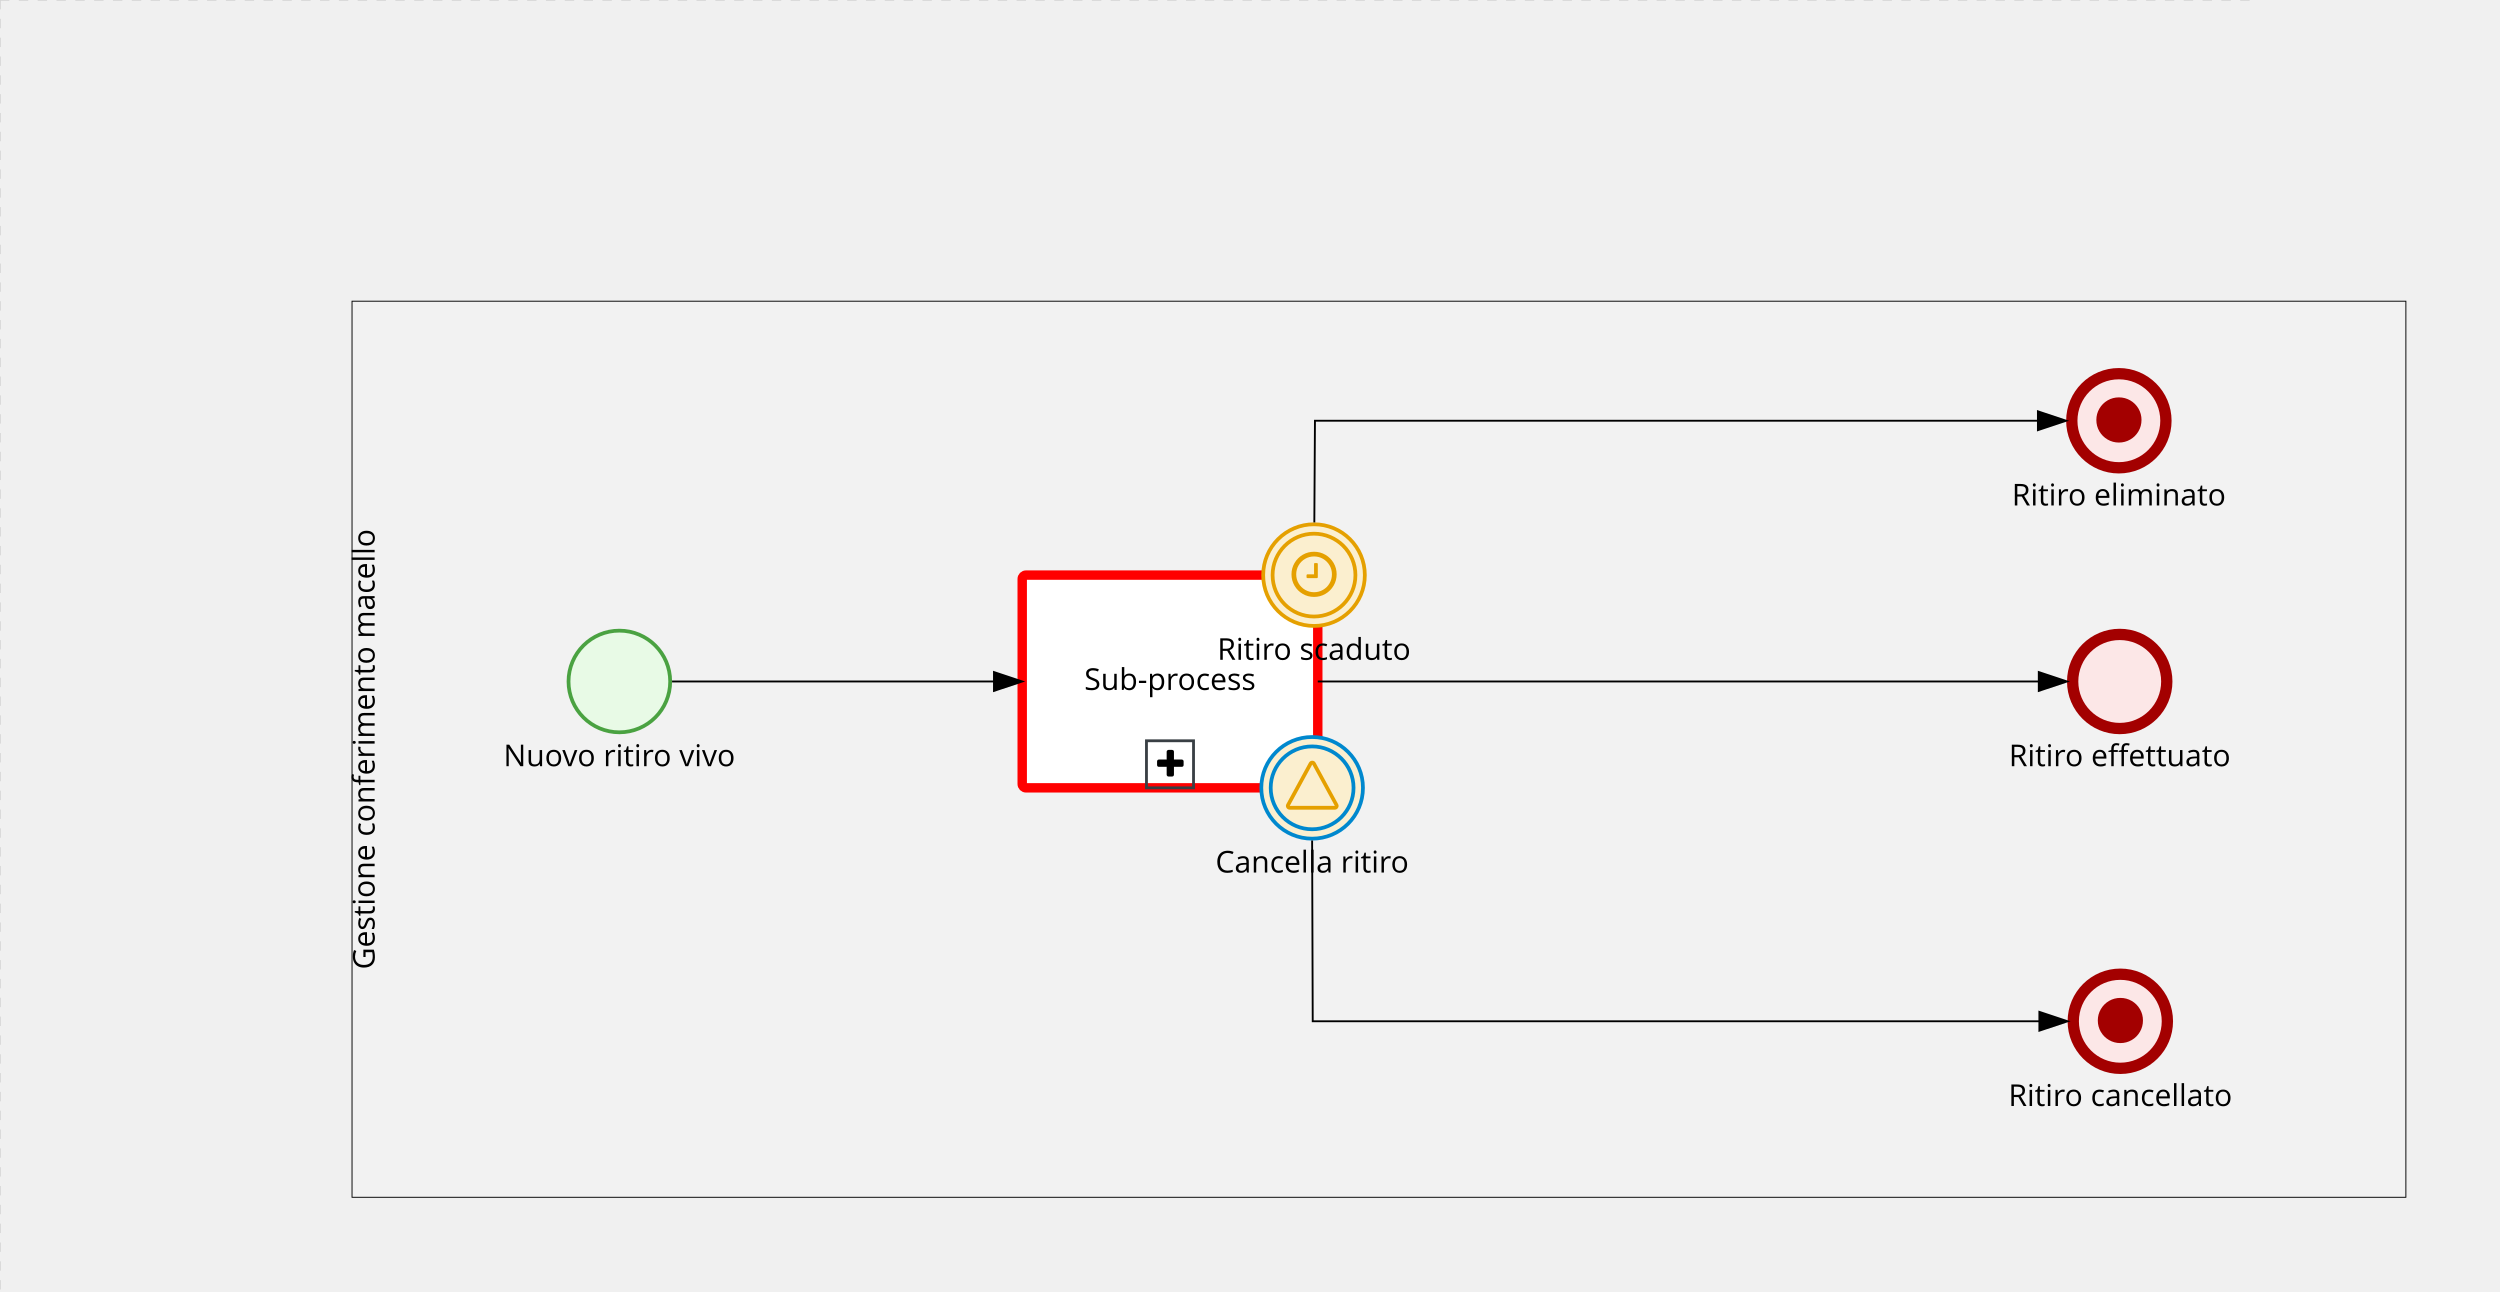
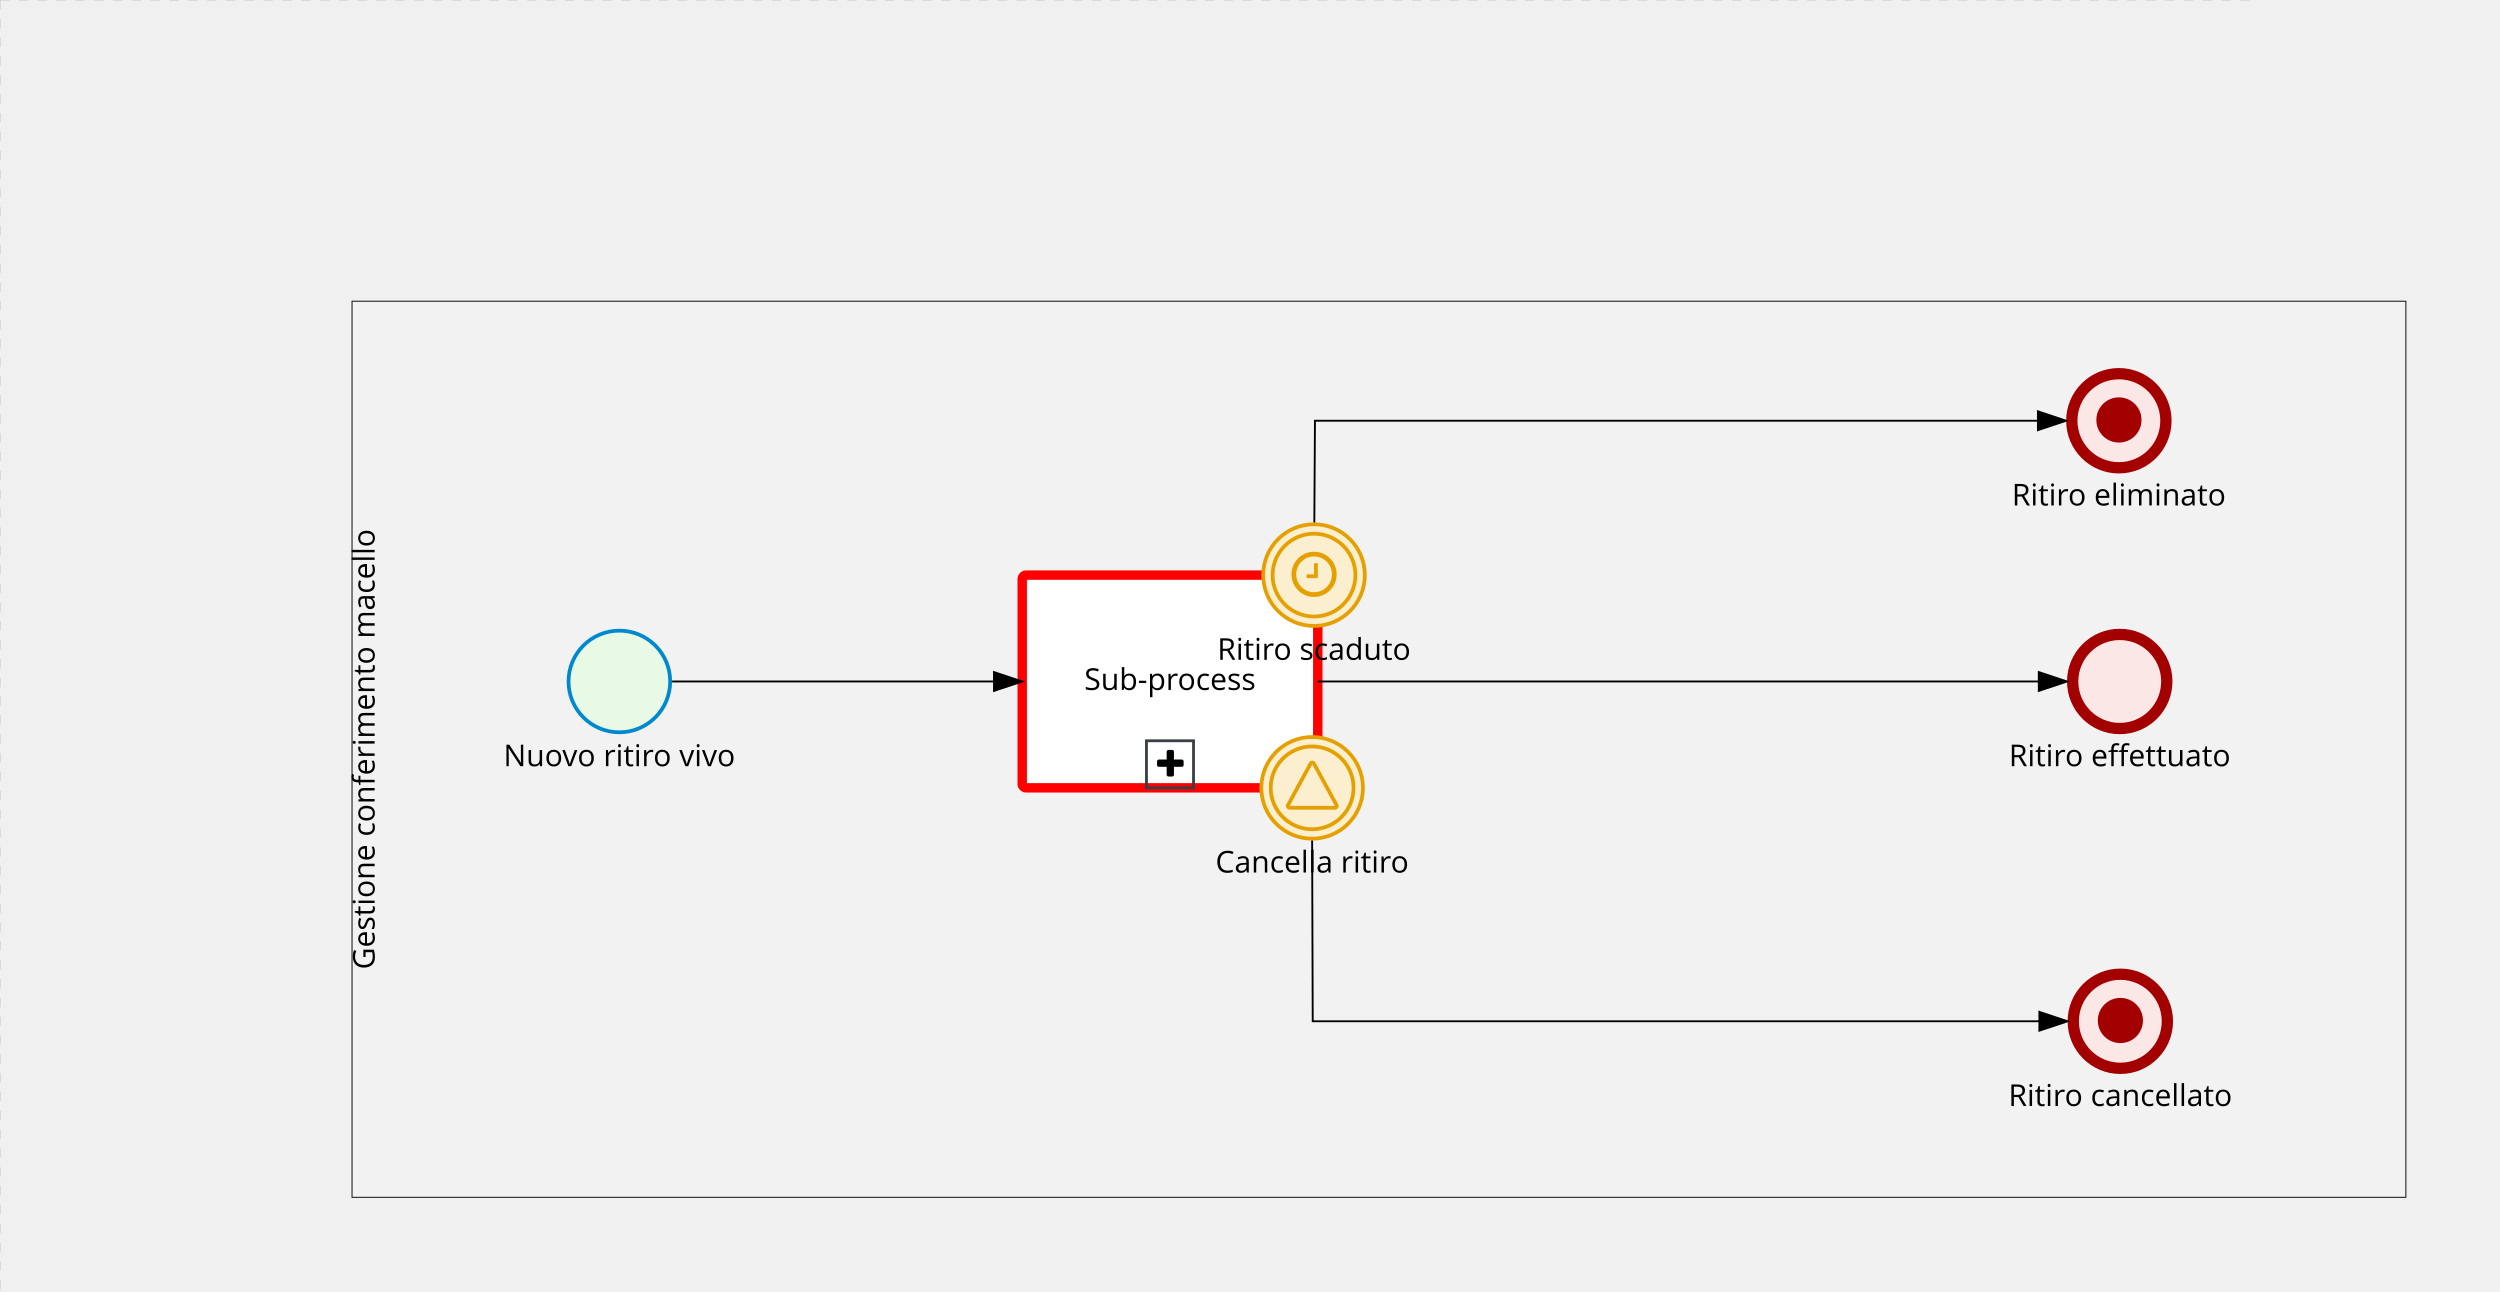
<svg xmlns="http://www.w3.org/2000/svg" version="1.1" width="1328" height="686" viewBox="0 0 1328 686">
  <defs />
  <g transform="matrix(1,0,0,1,0,0)">
    <g>
      <g>
        <g>
          <path fill="none" stroke="#d3d3d3" paint-order="fill stroke markers" d=" M 0 0 L 1200 0" stroke-miterlimit="10" stroke-opacity="0.8" stroke-dasharray="5" />
        </g>
        <g>
          <path fill="none" stroke="#d3d3d3" paint-order="fill stroke markers" d=" M 0 0 L 0 800" stroke-miterlimit="10" stroke-opacity="0.8" stroke-dasharray="5" />
        </g>
      </g>
      <g id="_30A7F055-211B-498C-8B34-681BF23071CF" bpmn2nodeid="_30A7F055-211B-498C-8B34-681BF23071CF" transform="matrix(1,0,0,1,187,160)">
        <g>
          <path fill="none" stroke="none" />
        </g>
        <g transform="matrix(1,0,0,1,0,0)">
          <path fill="#f2f2f2" stroke="none" id="_30A7F055-211B-498C-8B34-681BF23071CF?shapeType=BACKGROUND" paint-order="stroke fill markers" d=" M 0 0 L 1091 0 L 1091 476 L 0 476 L 0 0 Z Z" />
        </g>
        <g transform="matrix(1,0,0,1,0,0)">
-           <path fill="none" stroke="#000000" id="_30A7F055-211B-498C-8B34-681BF23071CF?shapeType=BORDER&amp;renderType=STROKE" paint-order="fill stroke markers" d=" M 0 0 L 1091 0 L 1091 476 L 0 476 L 0 0 Z Z" stroke-miterlimit="10" stroke-width="0.5" stroke-dasharray="" />
+           <path fill="none" stroke="rgb(0,0,0)" id="_30A7F055-211B-498C-8B34-681BF23071CF?shapeType=BORDER&amp;renderType=STROKE" paint-order="fill stroke markers" d=" M 0 0 L 1091 0 L 1091 476 L 0 476 L 0 0 Z Z" stroke-miterlimit="10" stroke-width="0.5" stroke-dasharray="" />
        </g>
        <g transform="matrix(-1.8369701987210297e-16,-1,1,-1.8369701987210297e-16,0,354.9648)">
          <text fill="#000000" stroke="none" font-family="Open Sans" font-size="12pt" font-style="normal" font-weight="normal" text-decoration="normal" x="116.965" y="12" text-anchor="middle" dominant-baseline="alphabetic">Gestione conferimento macello</text>
        </g>
        <g id="_2AF3ABBC-AA73-4EBD-BE56-92419F6FF24C" bpmn2nodeid="_2AF3ABBC-AA73-4EBD-BE56-92419F6FF24C" transform="matrix(1,0,0,1,911,174)">
          <g>
            <path fill="none" stroke="none" />
          </g>
          <g transform="matrix(0.125,0,0,0.125,0,0)">
            <g transform="matrix(1,0,0,1,0,0)">
              <path fill="#fce7e7" stroke="none" id="_2AF3ABBC-AA73-4EBD-BE56-92419F6FF24C?shapeType=BACKGROUND" paint-order="stroke fill markers" d=" M 0 0 M 444 224 C 444 263.9 434.2 300.8 414.4 334.5 C 394.7 368.2 368 394.9 334.4 414.5 C 300.8 434.1 263.9 444 224 444 C 184.1 444 147.2 434.2 113.5 414.4 C 79.8 394.7 53.1 368 33.5 334.4 C 13.9 300.8 4 263.9 4 224 C 4 184.1 13.8 147.2 33.6 113.5 C 53.4 79.8 80.1 53.1 113.6 33.5 C 147.1 13.9 184.1 4 224 4 C 263.9 4 300.8 13.8 334.5 33.6 C 368.2 53.4 394.9 80.1 414.5 113.6 C 434.1 147.1 444 184.1 444 224 Z" />
            </g>
            <g>
              <g transform="matrix(1,0,0,1,0,0)">
                <g transform="matrix(1,0,0,1,0,0)">
                  <path fill="#a30000" stroke="none" id="_2AF3ABBC-AA73-4EBD-BE56-92419F6FF24C?shapeType=BORDER&amp;renderType=FILL" paint-order="stroke fill markers" d=" M 0 0 M 224 0 C 100.3 0 0 100.3 0 224 C 0 347.7 100.3 448 224 448 C 347.7 448 448 347.7 448 224 C 448 100.3 347.7 0 224 0 Z M 0 0 M 224 400 C 126.8 400 48 321.2 48 224 C 48 126.8 126.8 48 224 48 C 321.2 48 400 126.8 400 224 C 400 321.2 321.2 400 224 400 Z" />
                </g>
              </g>
            </g>
          </g>
          <g transform="matrix(1,0,0,1,-30.89453,61)">
            <text fill="#000000" stroke="none" font-family="Open Sans" font-size="12pt" font-style="normal" font-weight="normal" text-decoration="normal" x="58.895" y="12" text-anchor="middle" dominant-baseline="alphabetic">Ritiro effettuato</text>
          </g>
        </g>
        <g id="_CA1191A7-7B9C-44F9-9011-F53001510925" bpmn2nodeid="_CA1191A7-7B9C-44F9-9011-F53001510925" transform="matrix(1,0,0,1,910.5421,35.5)">
          <g>
            <path fill="none" stroke="none" />
          </g>
          <g transform="matrix(0.125,0,0,0.125,0,0)">
            <g transform="matrix(1,0,0,1,0,0)">
              <path fill="#fce7e7" stroke="none" id="_CA1191A7-7B9C-44F9-9011-F53001510925?shapeType=BACKGROUND" paint-order="stroke fill markers" d=" M 0 0 M 444 224 C 444 263.9 434.2 300.8 414.4 334.5 C 394.7 368.2 368 394.9 334.4 414.5 C 300.8 434.1 263.9 444 224 444 C 184.1 444 147.2 434.2 113.5 414.4 C 79.8 394.7 53.1 368 33.5 334.4 C 13.9 300.8 4 263.9 4 224 C 4 184.1 13.8 147.2 33.6 113.5 C 53.4 79.8 80.1 53.1 113.6 33.5 C 147.1 13.9 184.1 4 224 4 C 263.9 4 300.8 13.8 334.5 33.6 C 368.2 53.4 394.9 80.1 414.5 113.6 C 434.1 147.1 444 184.1 444 224 Z" />
            </g>
            <g>
              <g transform="matrix(1,0,0,1,0,0)">
                <g transform="matrix(1,0,0,1,0,0)">
                  <path fill="rgb(163,0,0)" stroke="none" id="_CA1191A7-7B9C-44F9-9011-F53001510925?shapeType=BORDER&amp;renderType=FILL" paint-order="stroke fill markers" d=" M 0 0 M 224 0 C 100.3 0 0 100.3 0 224 C 0 347.7 100.3 448 224 448 C 347.7 448 448 347.7 448 224 C 448 100.3 347.7 0 224 0 Z M 0 0 M 224 400 C 126.8 400 48 321.2 48 224 C 48 126.8 126.8 48 224 48 C 321.2 48 400 126.8 400 224 C 400 321.2 321.2 400 224 400 Z" />
                </g>
              </g>
            </g>
            <g>
              <g transform="matrix(1,0,0,1,0,0)">
                <g transform="matrix(1,0,0,1,0,0)">
                  <path fill="#a30000" stroke="none" id="_CA1191A7-7B9C-44F9-9011-F53001510925_end_1_" paint-order="stroke fill markers" d=" M 0 0 M 320.2 220.7 C 320.2 238.1 315.9 254.2 307.3 268.9 C 298.7 283.6 287.1 295.3 272.4 303.8 C 257.7 312.4 241.6 316.7 224.2 316.7 C 206.8 316.7 190.7 312.4 176 303.8 C 161.3 295.2 149.7 283.6 141.1 268.9 C 132.5 254.2 128.3 238.1 128.3 220.7 C 128.3 203.3 132.6 187.2 141.2 172.5 C 149.8 157.8 161.4 146.1 176.1 137.5 C 190.8 128.9 206.9 124.7 224.3 124.7 C 241.7 124.7 257.8 129 272.5 137.6 C 287.2 146.2 298.9 157.9 307.4 172.5 C 316 187.2 320.2 203.3 320.2 220.7 Z" />
                </g>
              </g>
            </g>
          </g>
          <g transform="matrix(1,0,0,1,-28.84766,61)">
            <text fill="#000000" stroke="none" font-family="Open Sans" font-size="12pt" font-style="normal" font-weight="normal" text-decoration="normal" x="56.848" y="12" text-anchor="middle" dominant-baseline="alphabetic">Ritiro eliminato</text>
          </g>
        </g>
        <g id="_A6F2C6EF-DBC8-426D-9B02-5A24CDEC463F" bpmn2nodeid="_A6F2C6EF-DBC8-426D-9B02-5A24CDEC463F" transform="matrix(1,0,0,1,911.3163,354.5)">
          <g>
            <path fill="none" stroke="none" />
          </g>
          <g transform="matrix(0.125,0,0,0.125,0,0)">
            <g transform="matrix(1,0,0,1,0,0)">
              <path fill="#fce7e7" stroke="none" id="_A6F2C6EF-DBC8-426D-9B02-5A24CDEC463F?shapeType=BACKGROUND" paint-order="stroke fill markers" d=" M 0 0 M 444 224 C 444 263.9 434.2 300.8 414.4 334.5 C 394.7 368.2 368 394.9 334.4 414.5 C 300.8 434.1 263.9 444 224 444 C 184.1 444 147.2 434.2 113.5 414.4 C 79.8 394.7 53.1 368 33.5 334.4 C 13.9 300.8 4 263.9 4 224 C 4 184.1 13.8 147.2 33.6 113.5 C 53.4 79.8 80.1 53.1 113.6 33.5 C 147.1 13.9 184.1 4 224 4 C 263.9 4 300.8 13.8 334.5 33.6 C 368.2 53.4 394.9 80.1 414.5 113.6 C 434.1 147.1 444 184.1 444 224 Z" />
            </g>
            <g>
              <g transform="matrix(1,0,0,1,0,0)">
                <g transform="matrix(1,0,0,1,0,0)">
                  <path fill="#a30000" stroke="none" id="_A6F2C6EF-DBC8-426D-9B02-5A24CDEC463F?shapeType=BORDER&amp;renderType=FILL" paint-order="stroke fill markers" d=" M 0 0 M 224 0 C 100.3 0 0 100.3 0 224 C 0 347.7 100.3 448 224 448 C 347.7 448 448 347.7 448 224 C 448 100.3 347.7 0 224 0 Z M 0 0 M 224 400 C 126.8 400 48 321.2 48 224 C 48 126.8 126.8 48 224 48 C 321.2 48 400 126.8 400 224 C 400 321.2 321.2 400 224 400 Z" />
                </g>
              </g>
            </g>
            <g>
              <g transform="matrix(1,0,0,1,0,0)">
                <g transform="matrix(1,0,0,1,0,0)">
                  <path fill="#a30000" stroke="none" id="_A6F2C6EF-DBC8-426D-9B02-5A24CDEC463F_end_1_" paint-order="stroke fill markers" d=" M 0 0 M 320.2 220.7 C 320.2 238.1 315.9 254.2 307.3 268.9 C 298.7 283.6 287.1 295.3 272.4 303.8 C 257.7 312.4 241.6 316.7 224.2 316.7 C 206.8 316.7 190.7 312.4 176 303.8 C 161.3 295.2 149.7 283.6 141.1 268.9 C 132.5 254.2 128.3 238.1 128.3 220.7 C 128.3 203.3 132.6 187.2 141.2 172.5 C 149.8 157.8 161.4 146.1 176.1 137.5 C 190.8 128.9 206.9 124.7 224.3 124.7 C 241.7 124.7 257.8 129 272.5 137.6 C 287.2 146.2 298.9 157.9 307.4 172.5 C 316 187.2 320.2 203.3 320.2 220.7 Z" />
                </g>
              </g>
            </g>
          </g>
          <g transform="matrix(1,0,0,1,-31.44922,61)">
            <text fill="#000000" stroke="none" font-family="Open Sans" font-size="12pt" font-style="normal" font-weight="normal" text-decoration="normal" x="59.449" y="12" text-anchor="middle" dominant-baseline="alphabetic">Ritiro cancellato</text>
          </g>
        </g>
        <g id="_1D78BE38-5861-4F9E-B08A-D0A0D6AC40C0" bpmn2nodeid="_1D78BE38-5861-4F9E-B08A-D0A0D6AC40C0" transform="matrix(1,0,0,1,114,174)">
          <g>
            <path fill="none" stroke="none" />
          </g>
          <g transform="matrix(0.125,0,0,0.125,0,0)">
            <g transform="matrix(1,0,0,1,0,0)">
              <path fill="#e8fae6" stroke="none" id="_1D78BE38-5861-4F9E-B08A-D0A0D6AC40C0?shapeType=BACKGROUND" paint-order="stroke fill markers" d=" M 0 0 M 444 224 C 444 263.9 434.2 300.8 414.4 334.5 C 394.7 368.2 368 394.9 334.4 414.5 C 300.8 434.1 263.9 444 224 444 C 184.1 444 147.2 434.2 113.5 414.4 C 79.8 394.7 53.1 368 33.5 334.4 C 13.9 300.8 4 263.9 4 224 C 4 184.1 13.8 147.2 33.6 113.5 C 53.4 79.8 80.1 53.1 113.6 33.5 C 147.1 13.9 184.1 4 224 4 C 263.9 4 300.8 13.8 334.5 33.6 C 368.2 53.4 394.9 80.1 414.5 113.6 C 434.1 147.1 444 184.1 444 224 Z" />
            </g>
            <g>
              <g transform="matrix(1,0,0,1,0,0)">
                <g transform="matrix(1,0,0,1,0,0)">
-                   <path fill="#4aa241" stroke="none" id="_1D78BE38-5861-4F9E-B08A-D0A0D6AC40C0?shapeType=BORDER&amp;renderType=FILL" paint-order="stroke fill markers" d=" M 0 0 M 224 0 C 100.3 0 0 100.3 0 224 C 0 347.7 100.3 448 224 448 C 347.7 448 448 347.7 448 224 C 448 100.3 347.7 0 224 0 Z M 0 0 M 224 432 C 109.1 432 16 338.9 16 224 C 16 109.1 109.1 16 224 16 C 338.9 16 432 109.1 432 224 C 432 338.9 338.9 432 224 432 Z" />
+                   <path fill="rgb(0,136,206)" stroke="none" id="_1D78BE38-5861-4F9E-B08A-D0A0D6AC40C0?shapeType=BORDER&amp;renderType=FILL" paint-order="stroke fill markers" d=" M 0 0 M 224 0 C 100.3 0 0 100.3 0 224 C 0 347.7 100.3 448 224 448 C 347.7 448 448 347.7 448 224 C 448 100.3 347.7 0 224 0 Z M 0 0 M 224 432 C 109.1 432 16 338.9 16 224 C 16 109.1 109.1 16 224 16 C 338.9 16 432 109.1 432 224 C 432 338.9 338.9 432 224 432 Z" />
                </g>
              </g>
            </g>
          </g>
          <g transform="matrix(1,0,0,1,-33.55469,61)">
            <text fill="#000000" stroke="none" font-family="Open Sans" font-size="12pt" font-style="normal" font-weight="normal" text-decoration="normal" x="61.555" y="12" text-anchor="middle" dominant-baseline="alphabetic">Nuovo ritiro vivo</text>
          </g>
        </g>
        <g id="_E3ACCE3E-9476-48D1-BF1F-A9AFBD3F87F2" bpmn2nodeid="_E3ACCE3E-9476-48D1-BF1F-A9AFBD3F87F2" transform="matrix(1,0,0,1,356,145.5)">
          <g>
            <path fill="none" stroke="none" />
          </g>
          <g transform="matrix(1,0,0,1,0,0)">
            <path fill="#ffffff" stroke="none" id="_E3ACCE3E-9476-48D1-BF1F-A9AFBD3F87F2?shapeType=BACKGROUND" paint-order="stroke fill markers" d=" M 2 0 L 155 0 L 155 0 A 2 2 0 0 1 157 2 L 157 111 L 157 111 A 2 2 0 0 1 155 113 L 2 113 L 2 113 A 2 2 0 0 1 0 111 L 0 2 L 0 2 A 2 2 0 0 1 2 0 Z" />
          </g>
          <g transform="matrix(1,0,0,1,0,0)">
            <path fill="none" stroke="rgb(255,0,0)" id="_E3ACCE3E-9476-48D1-BF1F-A9AFBD3F87F2?shapeType=BORDER&amp;renderType=STROKE" paint-order="fill stroke markers" d=" M 2 0 L 155 0 L 155 0 A 2 2 0 0 1 157 2 L 157 111 L 157 111 A 2 2 0 0 1 155 113 L 2 113 L 2 113 A 2 2 0 0 1 0 111 L 0 2 L 0 2 A 2 2 0 0 1 2 0 Z" stroke-miterlimit="10" stroke-width="5" stroke-dasharray="" />
          </g>
          <g transform="matrix(1,0,0,1,3,22)">
            <g transform="matrix(1,0,0,1,0,0)">
              <g transform="matrix(1,0,0,1,63,66)">
                <path fill="none" stroke="#393f44" id="_E3ACCE3E-9476-48D1-BF1F-A9AFBD3F87F2_subProcessReusableNormalBoundingBox" paint-order="fill stroke markers" d=" M 0 0 L 25 0 L 25 25 L 0 25 L 0 0 Z Z" stroke-miterlimit="10" stroke-width="1.5" stroke-dasharray="" />
              </g>
              <g transform="matrix(0.04,0,0,0.04,68.64,69.6)">
                <path fill="#000000" stroke="#000000" id="_E3ACCE3E-9476-48D1-BF1F-A9AFBD3F87F2_subProcessReusableNormalReusableIcon" paint-order="fill stroke markers" d=" M 0 0 M 352 184 L 352 232 C 352 238.7 349.7 244.3 345 249 C 340.3 253.7 334.7 256 328 256 L 224 256 L 224 360 C 224 366.7 221.7 372.3 217 377 C 212.3 381.7 206.7 384 200 384 L 152 384 C 145.3 384 139.7 381.7 135 377 C 130.3 372.3 128 366.7 128 360 L 128 256 L 24 256 C 17.3 256 11.7 253.7 7 249 C 2.3 244.3 0 238.7 0 232 L 0 184 C 0 177.3 2.3 171.7 7 167 C 11.7 162.3 17.3 160 24 160 L 128 160 L 128 56 C 128 49.3 130.3 43.7 135 39 C 139.7 34.3 145.3 32 152 32 L 200 32 C 206.7 32 212.3 34.3 217 39 C 221.7 43.7 224 49.3 224 56 L 224 160 L 328 160 C 334.7 160 340.3 162.3 345 167 C 349.7 171.7 352 177.3 352 184 Z" stroke-miterlimit="10" stroke-dasharray="" />
              </g>
            </g>
          </g>
          <g transform="matrix(1,0,0,1,14.82,22)">
            <g transform="matrix(1,0,0,1,0,0)">
              <g transform="matrix(1,0,0,1,63,66)">
                <path fill="none" stroke="none" />
              </g>
              <g transform="matrix(0.04,0,0,0.04,68.64,69.6)">
                <path fill="none" stroke="none" />
              </g>
              <g transform="matrix(0.04,0,0,0.04,40.32,71.04)">
                <path fill="none" stroke="none" />
              </g>
              <g transform="matrix(0.04,0,0,0.04,39.36,72)">
                <path fill="none" stroke="none" />
              </g>
            </g>
          </g>
          <g transform="matrix(1,0,0,1,32.95312,49)">
            <text fill="#000000" stroke="none" font-family="Open Sans" font-size="12pt" font-style="normal" font-weight="normal" text-decoration="normal" x="45.547" y="12" text-anchor="middle" dominant-baseline="alphabetic">Sub-process</text>
          </g>
          <g id="_C3D5E750-D591-41DB-BD55-4C4D2A9206E6" bpmn2nodeid="_C3D5E750-D591-41DB-BD55-4C4D2A9206E6" transform="matrix(1,0,0,1,127,-28)">
            <g>
              <path fill="none" stroke="none" />
            </g>
            <g transform="matrix(0.125,0,0,0.125,0,0)">
              <g transform="matrix(1,0,0,1,0,0)">
                <path fill="#fbefcf" stroke="none" id="_C3D5E750-D591-41DB-BD55-4C4D2A9206E6?shapeType=BACKGROUND" paint-order="stroke fill markers" d=" M 0 0 M 444 224 C 444 263.9 434.2 300.8 414.4 334.5 C 394.7 368.2 368 394.9 334.4 414.5 C 300.8 434.1 263.9 444 224 444 C 184.1 444 147.2 434.2 113.5 414.4 C 79.8 394.7 53.1 368 33.5 334.4 C 13.9 300.8 4 263.9 4 224 C 4 184.1 13.8 147.2 33.6 113.5 C 53.4 79.8 80.1 53.1 113.6 33.5 C 147.1 13.9 184.1 4 224 4 C 263.9 4 300.8 13.8 334.5 33.6 C 368.2 53.4 394.9 80.1 414.5 113.6 C 434.1 147.1 444 184.1 444 224 Z" />
              </g>
              <g>
                <g transform="matrix(1,0,0,1,0,0)">
                  <g transform="matrix(1,0,0,1,0,0)">
                    <path fill="#e5a000" stroke="none" id="_C3D5E750-D591-41DB-BD55-4C4D2A9206E6?shapeType=BORDER&amp;renderType=FILL" paint-order="stroke fill markers" d=" M 0 0 M 224 408 C 122.5 408 40 325.5 40 224 C 40 122.5 122.5 40 224 40 C 325.5 40 408 122.5 408 224 C 408 325.5 325.5 408 224 408 Z M 0 0 M 224 56 C 131.4 56 56 131.4 56 224 C 56 316.6 131.4 392 224 392 C 316.6 392 392 316.6 392 224 C 392 131.4 316.6 56 224 56 Z M 0 0 M 224 16 C 252.1 16 279.3 21.5 305 32.3 C 329.8 42.8 352 57.8 371.1 76.9 C 390.2 96 405.2 118.3 415.7 143 C 426.5 168.6 432 195.9 432 224 C 432 252.1 426.5 279.3 415.7 305 C 405.2 329.8 390.2 352 371.1 371.1 C 352 390.2 329.7 405.2 305 415.7 C 279.4 426.5 252.1 432 224 432 C 195.9 432 168.7 426.5 143 415.7 C 118.2 405.2 96 390.2 76.9 371.1 C 57.8 352 42.8 329.7 32.3 305 C 21.5 279.3 16 252.1 16 224 C 16 195.9 21.5 168.7 32.3 143 C 42.8 118.2 57.8 96 76.9 76.9 C 96 57.8 118.3 42.8 143 32.3 C 168.7 21.5 195.9 16 224 16 M 224 0 C 100.3 0 0 100.3 0 224 C 0 347.7 100.3 448 224 448 C 347.7 448 448 347.7 448 224 C 448 100.3 347.7 0 224 0 L 224 0 Z" />
                  </g>
                </g>
              </g>
              <g>
                <g transform="matrix(1,0,0,1,0,0)">
                  <g transform="matrix(1,0,0,1,0,0)">
                    <path fill="#e5a000" stroke="none" id="_C3D5E750-D591-41DB-BD55-4C4D2A9206E6_wait" paint-order="stroke fill markers" d=" M 0 0 M 240.2 176.7 L 240.2 232.7 C 240.2 233.9 239.8 234.8 239.1 235.6 C 238.4 236.4 237.4 236.7 236.2 236.7 L 196.2 236.7 C 195 236.7 194.1 236.3 193.3 235.6 C 192.5 234.9 192.2 233.9 192.2 232.7 L 192.2 224.7 C 192.2 223.5 192.6 222.6 193.3 221.8 C 194 221 195 220.7 196.2 220.7 L 224.2 220.7 L 224.2 176.7 C 224.2 175.5 224.6 174.6 225.3 173.8 C 226 173 227 172.7 228.2 172.7 L 236.2 172.7 C 237.3 172.7 238.3 173.1 239.1 173.8 C 239.9 174.5 240.2 175.5 240.2 176.7 Z M 0 0 M 300.2 220.7 C 300.2 206.9 296.8 194.2 290.1 182.6 C 283.3 171 274.1 161.7 262.5 154.9 C 250.8 148.1 238.1 144.7 224.3 144.7 C 210.5 144.7 197.8 148.1 186.2 154.9 C 174.6 161.7 165.4 170.9 158.6 182.5 C 151.8 194.1 148.4 206.9 148.4 220.7 C 148.4 234.5 151.8 247.2 158.5 258.8 C 165.3 270.4 174.6 279.7 186.2 286.5 C 197.8 293.3 210.5 296.7 224.3 296.7 C 238.1 296.7 250.8 293.3 262.4 286.5 C 274 279.7 283.3 270.5 290 258.9 C 296.8 247.2 300.2 234.5 300.2 220.7 Z M 0 0 M 320.2 220.7 C 320.2 238.1 315.9 254.2 307.3 268.9 C 298.7 283.6 287.1 295.3 272.4 303.8 C 257.7 312.4 241.6 316.7 224.2 316.7 C 206.8 316.7 190.7 312.4 176 303.8 C 161.3 295.2 149.7 283.6 141.1 268.9 C 132.5 254.2 128.3 238.1 128.3 220.7 C 128.3 203.3 132.6 187.2 141.2 172.5 C 149.8 157.8 161.4 146.1 176.1 137.5 C 190.8 128.9 206.9 124.7 224.3 124.7 C 241.7 124.7 257.8 129 272.5 137.6 C 287.2 146.2 298.9 157.9 307.4 172.5 C 316 187.2 320.2 203.3 320.2 220.7 Z" />
                  </g>
                </g>
              </g>
            </g>
            <g transform="matrix(1,0,0,1,-23.375,61)">
              <text fill="#000000" stroke="none" font-family="Open Sans" font-size="12pt" font-style="normal" font-weight="normal" text-decoration="normal" x="51.375" y="12" text-anchor="middle" dominant-baseline="alphabetic">Ritiro scaduto</text>
            </g>
          </g>
          <g id="_287A8788-78C9-4663-9628-0C9F651A50D6" bpmn2nodeid="_287A8788-78C9-4663-9628-0C9F651A50D6" transform="matrix(1,0,0,1,126,85)">
            <g>
              <path fill="none" stroke="none" />
            </g>
            <g transform="matrix(0.125,0,0,0.125,0,0)">
              <g transform="matrix(1,0,0,1,0,0)">
                <path fill="#fbefcf" stroke="none" id="_287A8788-78C9-4663-9628-0C9F651A50D6?shapeType=BACKGROUND" paint-order="stroke fill markers" d=" M 0 0 M 444 224 C 444 263.9 434.2 300.8 414.4 334.5 C 394.7 368.2 368 394.9 334.4 414.5 C 300.8 434.1 263.9 444 224 444 C 184.1 444 147.2 434.2 113.5 414.4 C 79.8 394.7 53.1 368 33.5 334.4 C 13.9 300.8 4 263.9 4 224 C 4 184.1 13.8 147.2 33.6 113.5 C 53.4 79.8 80.1 53.1 113.6 33.5 C 147.1 13.9 184.1 4 224 4 C 263.9 4 300.8 13.8 334.5 33.6 C 368.2 53.4 394.9 80.1 414.5 113.6 C 434.1 147.1 444 184.1 444 224 Z" />
              </g>
              <g>
                <g transform="matrix(1,0,0,1,0,0)">
                  <g transform="matrix(1,0,0,1,0,0)">
-                     <path fill="rgb(0,136,206)" stroke="none" id="_287A8788-78C9-4663-9628-0C9F651A50D6?shapeType=BORDER&amp;renderType=FILL" paint-order="stroke fill markers" d=" M 0 0 M 224 408 C 122.5 408 40 325.5 40 224 C 40 122.5 122.5 40 224 40 C 325.5 40 408 122.5 408 224 C 408 325.5 325.5 408 224 408 Z M 0 0 M 224 56 C 131.4 56 56 131.4 56 224 C 56 316.6 131.4 392 224 392 C 316.6 392 392 316.6 392 224 C 392 131.4 316.6 56 224 56 Z M 0 0 M 224 16 C 252.1 16 279.3 21.5 305 32.3 C 329.8 42.8 352 57.8 371.1 76.9 C 390.2 96 405.2 118.3 415.7 143 C 426.5 168.6 432 195.9 432 224 C 432 252.1 426.5 279.3 415.7 305 C 405.2 329.8 390.2 352 371.1 371.1 C 352 390.2 329.7 405.2 305 415.7 C 279.4 426.5 252.1 432 224 432 C 195.9 432 168.7 426.5 143 415.7 C 118.2 405.2 96 390.2 76.9 371.1 C 57.8 352 42.8 329.7 32.3 305 C 21.5 279.3 16 252.1 16 224 C 16 195.9 21.5 168.7 32.3 143 C 42.8 118.2 57.8 96 76.9 76.9 C 96 57.8 118.3 42.8 143 32.3 C 168.7 21.5 195.9 16 224 16 M 224 0 C 100.3 0 0 100.3 0 224 C 0 347.7 100.3 448 224 448 C 347.7 448 448 347.7 448 224 C 448 100.3 347.7 0 224 0 L 224 0 Z" />
+                     <path fill="rgb(229,160,0)" stroke="none" id="_287A8788-78C9-4663-9628-0C9F651A50D6?shapeType=BORDER&amp;renderType=FILL" paint-order="stroke fill markers" d=" M 0 0 M 224 408 C 122.5 408 40 325.5 40 224 C 40 122.5 122.5 40 224 40 C 325.5 40 408 122.5 408 224 C 408 325.5 325.5 408 224 408 Z M 0 0 M 224 56 C 131.4 56 56 131.4 56 224 C 56 316.6 131.4 392 224 392 C 316.6 392 392 316.6 392 224 C 392 131.4 316.6 56 224 56 Z M 0 0 M 224 16 C 252.1 16 279.3 21.5 305 32.3 C 329.8 42.8 352 57.8 371.1 76.9 C 390.2 96 405.2 118.3 415.7 143 C 426.5 168.6 432 195.9 432 224 C 432 252.1 426.5 279.3 415.7 305 C 405.2 329.8 390.2 352 371.1 371.1 C 352 390.2 329.7 405.2 305 415.7 C 279.4 426.5 252.1 432 224 432 C 195.9 432 168.7 426.5 143 415.7 C 118.2 405.2 96 390.2 76.9 371.1 C 57.8 352 42.8 329.7 32.3 305 C 21.5 279.3 16 252.1 16 224 C 16 195.9 21.5 168.7 32.3 143 C 42.8 118.2 57.8 96 76.9 76.9 C 96 57.8 118.3 42.8 143 32.3 C 168.7 21.5 195.9 16 224 16 M 224 0 C 100.3 0 0 100.3 0 224 C 0 347.7 100.3 448 224 448 C 347.7 448 448 347.7 448 224 C 448 100.3 347.7 0 224 0 L 224 0 Z" />
                  </g>
                </g>
              </g>
              <g>
                <g transform="matrix(1,0,0,1,0,0)">
                  <g transform="matrix(1,0,0,1,0,0)">
                    <path fill="#e5a000" stroke="none" id="_287A8788-78C9-4663-9628-0C9F651A50D6_signal-catching" paint-order="stroke fill markers" d=" M 0 0 M 224.6 124.8 L 320.5 300.7 L 128.8 300.7 L 224.6 124.8 M 224.6 108.7 C 221.7 108.7 219 109.5 216.5 110.9 C 214 112.3 212.1 114.5 210.6 117 L 114.7 293 C 111.8 298.2 111.9 303.5 114.9 308.8 C 116.3 311.2 118.2 313.2 120.7 314.6 C 123.1 316 125.8 316.7 128.7 316.7 L 320.5 316.7 C 323.4 316.7 325.9 316 328.4 314.6 C 330.9 313.2 332.8 311.3 334.2 308.8 C 337.3 303.6 337.3 298.3 334.4 293 L 238.5 117 C 237.1 114.4 235.2 112.4 232.7 110.9 C 230.2 109.4 227.5 108.7 224.6 108.7 L 224.6 108.7 Z" />
                  </g>
                </g>
              </g>
            </g>
            <g transform="matrix(1,0,0,1,-23.35156,61)">
              <text fill="#000000" stroke="none" font-family="Open Sans" font-size="12pt" font-style="normal" font-weight="normal" text-decoration="normal" x="51.352" y="12" text-anchor="middle" dominant-baseline="alphabetic">Cancella ritiro</text>
            </g>
          </g>
        </g>
      </g>
      <g id="_0CEB5DBF-6313-4BB8-B06C-0D7BE8000D70" bpmn2nodeid="_0CEB5DBF-6313-4BB8-B06C-0D7BE8000D70">
        <g>
          <path fill="none" stroke="#000000" paint-order="fill stroke markers" d=" M 357 362 L 528 362" stroke-miterlimit="10" stroke-dasharray="" />
        </g>
        <g transform="matrix(1,0,0,1,357,362)" />
        <g transform="matrix(6.123233995736766e-17,1,-1,6.123233995736766e-17,543,357)">
          <path fill="#000000" stroke="#000000" paint-order="fill stroke markers" d=" M 10 15 L 0 15 L 5 0 Z" stroke-miterlimit="10" stroke-dasharray="" />
        </g>
        <g transform="matrix(1,0,0,1,357,352)" />
      </g>
      <g id="_C003821A-A65A-4602-AF81-5B1A133D95E2" bpmn2nodeid="_C003821A-A65A-4602-AF81-5B1A133D95E2">
        <g>
          <path fill="none" stroke="#000000" paint-order="fill stroke markers" d=" M 700 362 L 1083 362" stroke-miterlimit="10" stroke-dasharray="" />
        </g>
        <g transform="matrix(1,0,0,1,700,362)" />
        <g transform="matrix(6.123233995736766e-17,1,-1,6.123233995736766e-17,1098,357)">
          <path fill="#000000" stroke="#000000" paint-order="fill stroke markers" d=" M 10 15 L 0 15 L 5 0 Z" stroke-miterlimit="10" stroke-dasharray="" />
        </g>
        <g transform="matrix(1,0,0,1,799,352)" />
      </g>
      <g id="_9ADEAF3A-AC5A-4837-B7C9-6CB3CEC450B8" bpmn2nodeid="_9ADEAF3A-AC5A-4837-B7C9-6CB3CEC450B8">
        <g>
          <path fill="none" stroke="#000000" paint-order="fill stroke markers" d=" M 698.172 277.5 L 698.504 223.5 L 1082.542 223.5" stroke-miterlimit="10" stroke-dasharray="" />
        </g>
        <g transform="matrix(1,0,0,1,698.1721,277.5)" />
        <g transform="matrix(6.123233995736766e-17,1,-1,6.123233995736766e-17,1097.542,218.5)">
          <path fill="#000000" stroke="#000000" paint-order="fill stroke markers" d=" M 10 15 L 0 15 L 5 0 Z" stroke-miterlimit="10" stroke-dasharray="" />
        </g>
        <g transform="matrix(1,0,0,1,708.1719,250.4385)" />
-       </g>
-       <g id="_A48AD1C8-2665-48D4-8E8E-0B8F2772794F" bpmn2nodeid="_A48AD1C8-2665-48D4-8E8E-0B8F2772794F">
-         <g>
-           <path fill="none" stroke="#000000" paint-order="fill stroke markers" d=" M 697 446.5 L 697.316 542.5 L 1083.316 542.5" stroke-miterlimit="10" stroke-dasharray="" />
-         </g>
-         <g transform="matrix(1,0,0,1,697,446.5)" />
-         <g transform="matrix(6.123233995736766e-17,1,-1,6.123233995736766e-17,1098.316,537.5)">
-           <path fill="#000000" stroke="#000000" paint-order="fill stroke markers" d=" M 10 15 L 0 15 L 5 0 Z" stroke-miterlimit="10" stroke-dasharray="" />
-         </g>
-         <g transform="matrix(1,0,0,1,706.9999,494.4671)" />
      </g>
      <g transform="matrix(1,0,0,1,187,160)" />
      <g transform="matrix(1,0,0,1,1098,334)" />
      <g transform="matrix(1,0,0,1,1097.542,195.5)" />
      <g transform="matrix(1,0,0,1,1098.316,514.5)" />
      <g transform="matrix(1,0,0,1,301,334)" />
+       <g id="_A48AD1C8-2665-48D4-8E8E-0B8F2772794F" bpmn2nodeid="_A48AD1C8-2665-48D4-8E8E-0B8F2772794F">
+         <g>
+           <path fill="none" stroke="#000000" paint-order="fill stroke markers" d=" M 697 446.5 L 697.316 542.5 L 1083.316 542.5" stroke-miterlimit="10" stroke-dasharray="" />
+         </g>
+         <g transform="matrix(1,0,0,1,697,446.5)" />
+         <g transform="matrix(6.123233995736766e-17,1,-1,6.123233995736766e-17,1098.316,537.5)">
+           <path fill="#000000" stroke="#000000" paint-order="fill stroke markers" d=" M 10 15 L 0 15 L 5 0 Z" stroke-miterlimit="10" stroke-dasharray="" />
+         </g>
+         <g transform="matrix(1,0,0,1,706.9999,494.4671)" />
+       </g>
      <g transform="matrix(1,0,0,1,543,305.5)" />
      <g transform="matrix(1,0,0,1,670,277.5)" />
      <g transform="matrix(1,0,0,1,669,390.5)" />
    </g>
  </g>
</svg>
